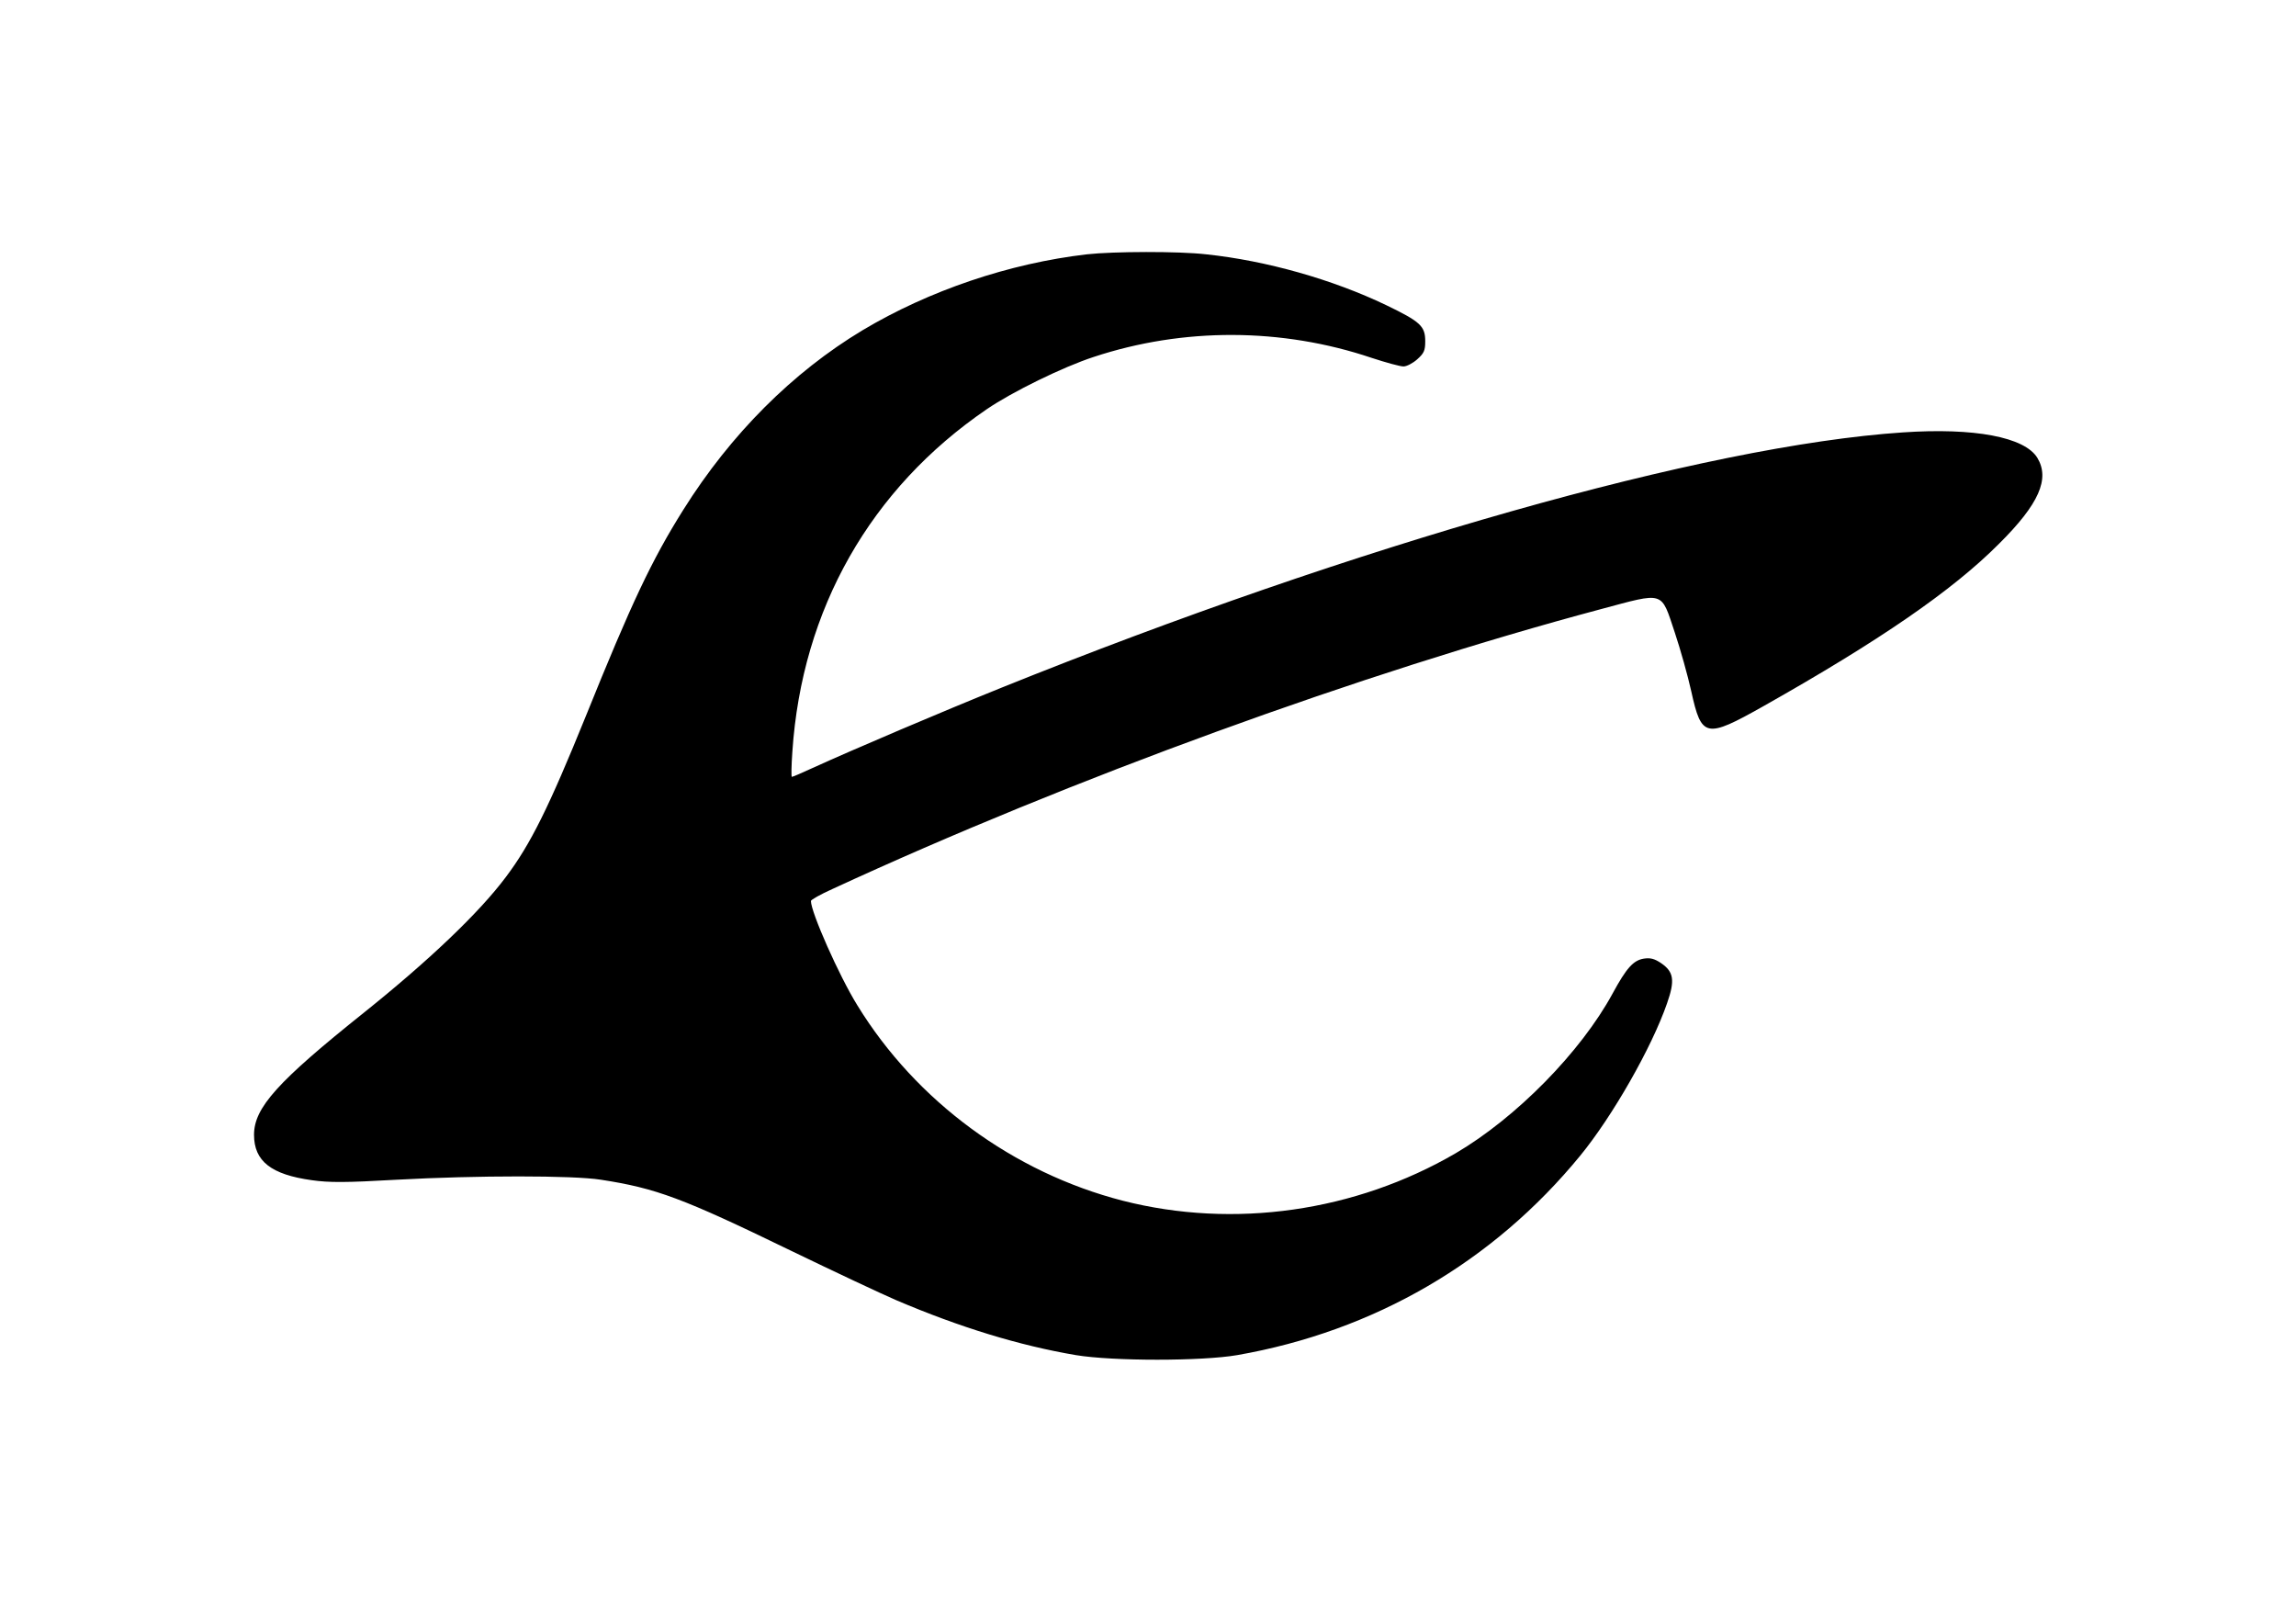
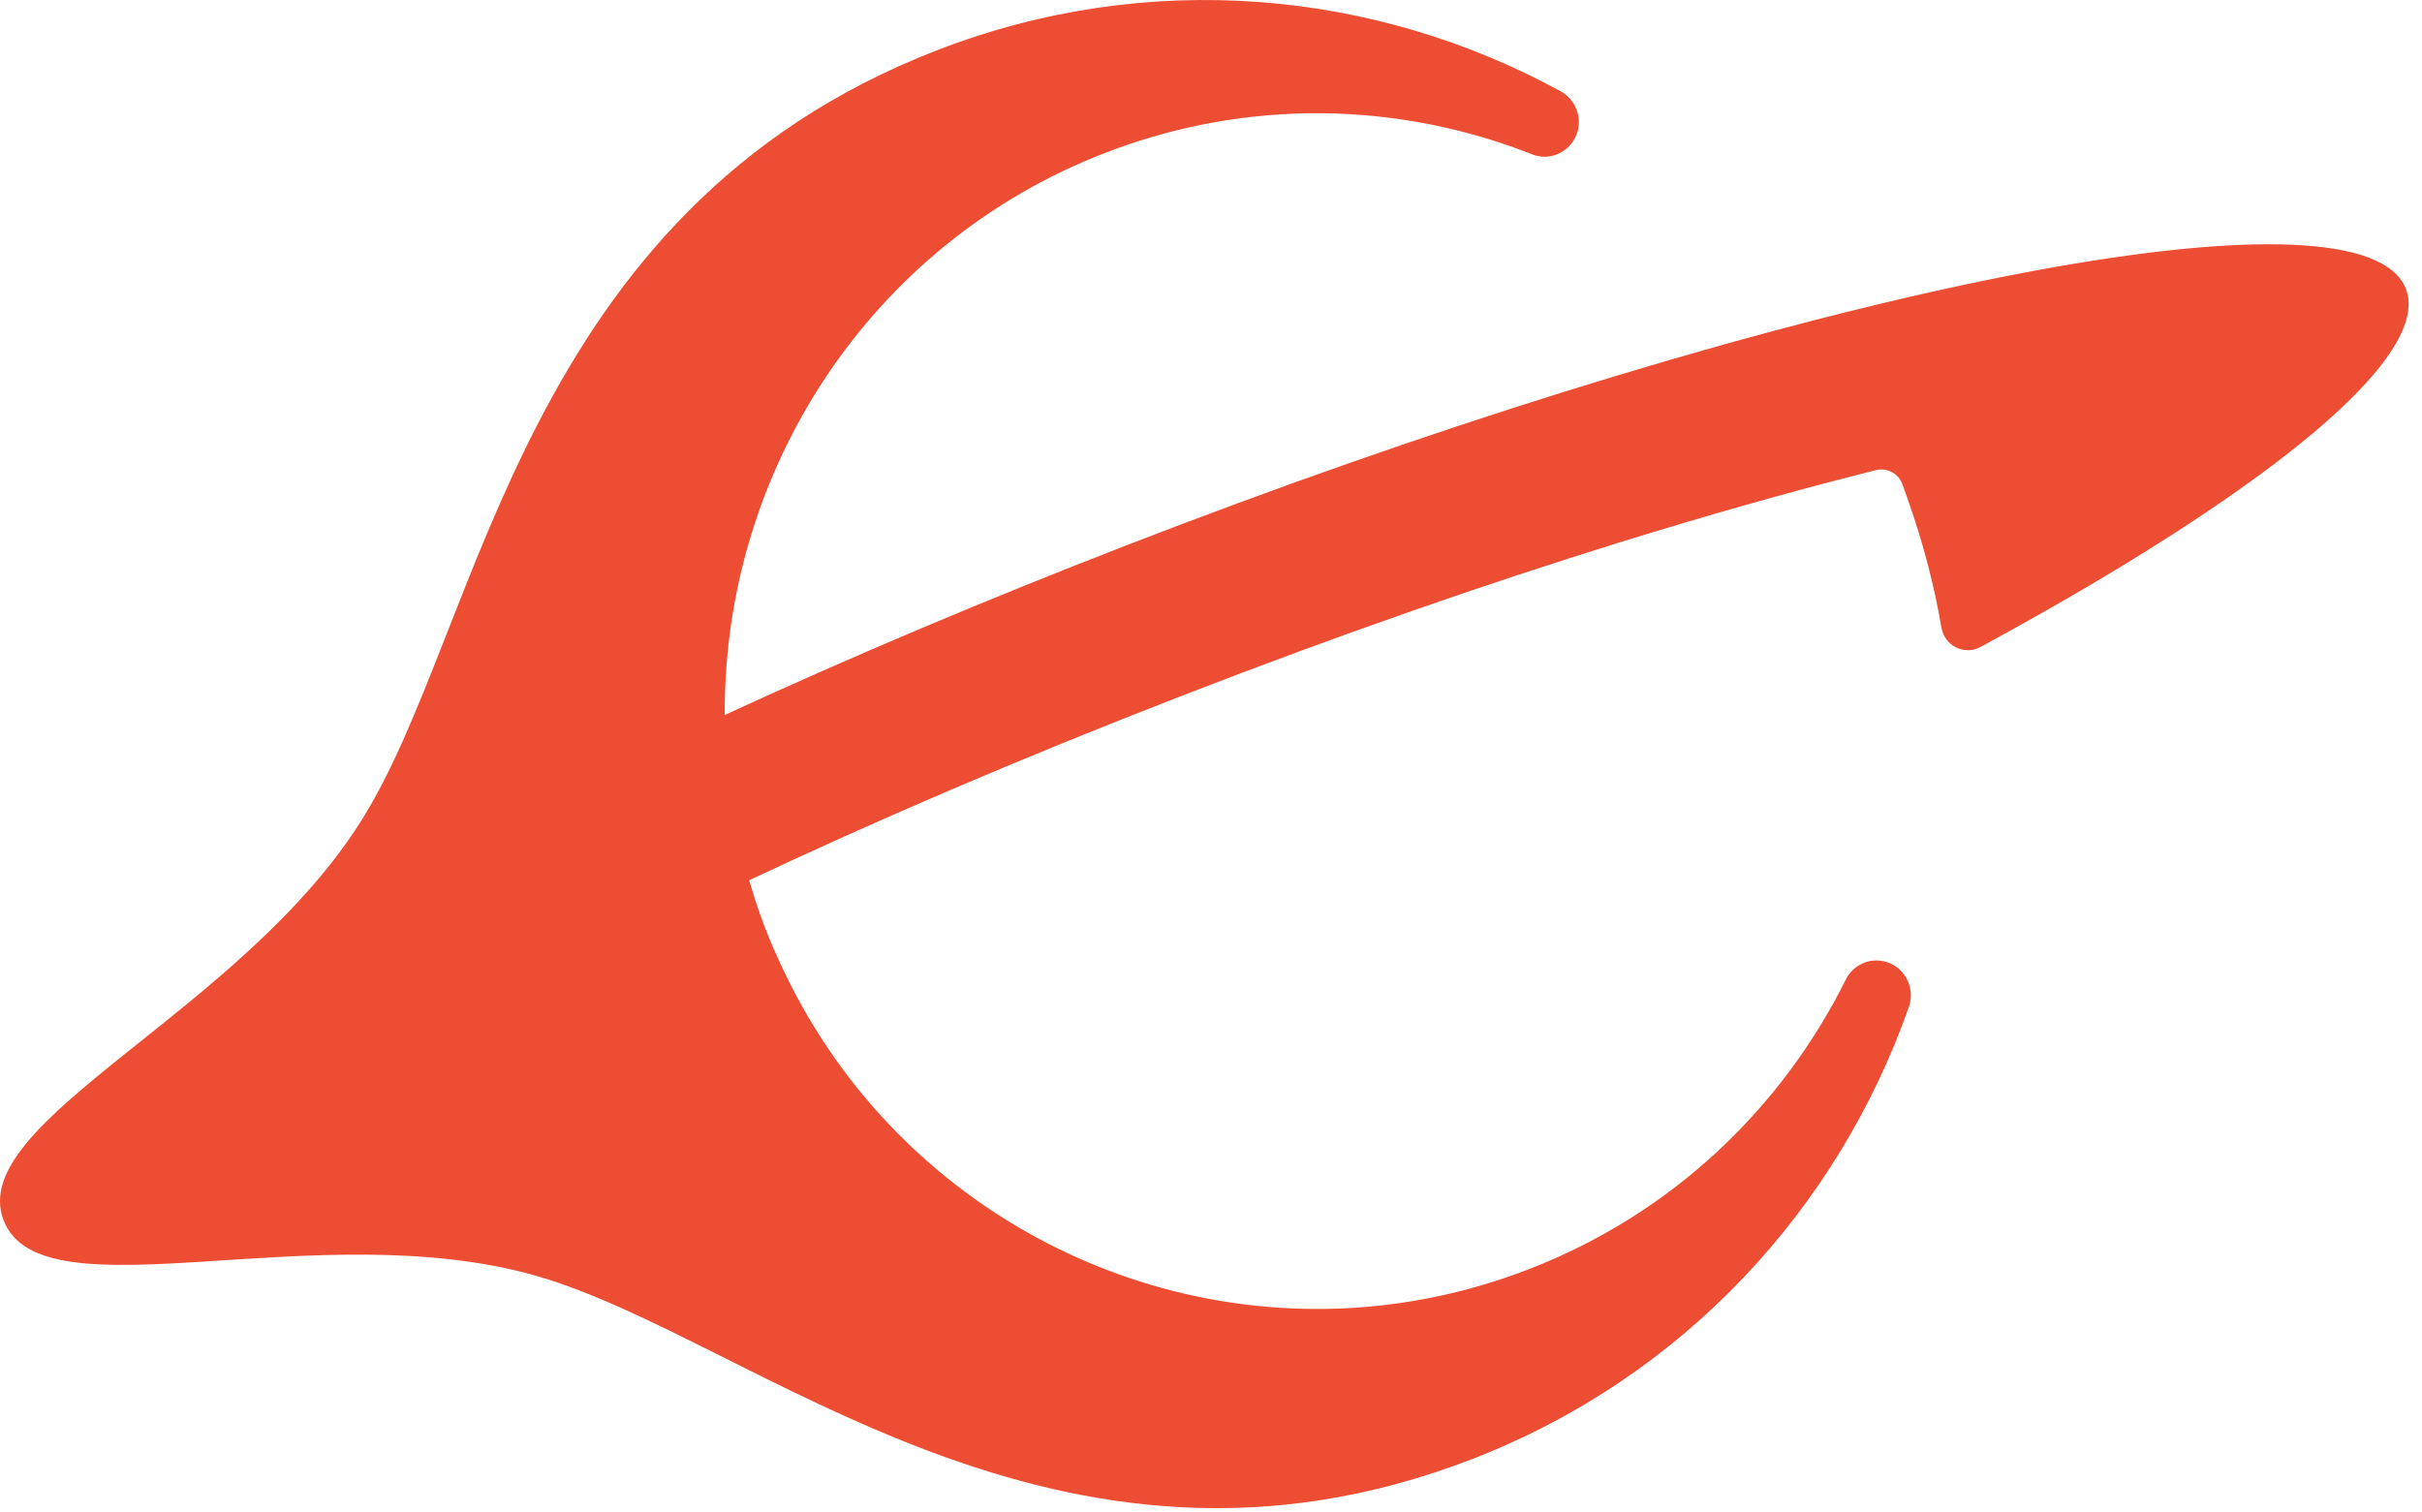
- <svg xmlns="http://www.w3.org/2000/svg" version="1.0" width="940pt" height="660pt" viewBox="0 0 940 660" preserveAspectRatio="xMidYMid meet">
-   <g transform="translate(0,660) scale(0.1,-0.1)" fill="#000000" stroke="none">
-     <path d="M4450 5559 c-318 -37 -646 -148 -919 -311 -286 -172 -539 -425 -733 -734 -130 -207 -213 -383 -399 -844 -152 -375 -227 -526 -328 -660 -109 -146 -315 -342 -581 -555 -353 -282 -450 -389 -450 -500 0 -108 70 -163 237 -186 70 -10 138 -10 347 2 329 18 722 18 836 0 227 -35 334 -75 775 -289 176 -85 371 -177 434 -204 260 -111 505 -186 736 -225 151 -25 515 -25 660 0 561 98 1048 381 1405 817 131 160 292 441 355 623 33 94 28 129 -25 165 -27 18 -44 22 -70 18 -43 -7 -71 -38 -128 -143 -130 -239 -394 -508 -643 -654 -411 -239 -907 -310 -1362 -194 -448 115 -846 407 -1087 800 -75 121 -190 381 -190 427 0 5 39 27 88 49 976 451 2170 885 3144 1145 266 71 247 77 305 -96 23 -69 53 -176 67 -239 42 -191 59 -195 295 -62 475 268 774 473 966 666 163 162 208 265 156 351 -52 85 -258 124 -551 104 -808 -54 -2235 -459 -3690 -1045 -243 -98 -605 -252 -774 -329 -43 -20 -81 -36 -84 -36 -3 0 -2 46 2 103 39 584 320 1077 796 1402 104 71 312 173 438 214 366 121 770 120 1138 -4 58 -19 116 -35 130 -35 13 0 38 13 56 29 28 25 33 36 33 74 0 62 -19 80 -160 148 -219 105 -490 182 -737 208 -113 13 -379 12 -488 0z" />
-   </g>
+ <svg xmlns="http://www.w3.org/2000/svg" width="157" height="98" viewBox="0 0 157 98" fill="none">
+   <path d="M60.734 3.26C33.75 13.719 31.278 40.504 23.541 53.013C15.712 65.671 -2.224 72.655 0.228 79.106C2.681 85.556 20.638 78.628 34.845 82.744C48.884 86.811 68.471 105.048 95.455 94.589C109.201 89.261 119.155 78.295 123.732 65.305C124.224 63.911 123.304 62.42 121.844 62.282C120.936 62.196 120.065 62.676 119.656 63.498C115.515 71.825 108.413 78.682 99.118 82.284C83.773 88.231 66.984 83.562 56.672 71.851C54.33 69.191 52.327 66.164 50.746 62.818C50.311 61.897 49.898 60.961 49.531 59.993C49.163 59.025 48.849 58.05 48.562 57.071C56.672 53.254 66.031 49.212 76.641 45.1C87.044 41.068 96.512 37.797 104.942 35.181C110.644 33.412 115.871 31.941 120.591 30.738C120.932 30.652 121.269 30.566 121.603 30.482C122.317 30.303 123.05 30.688 123.314 31.381L123.319 31.394C123.474 31.805 123.608 32.218 123.753 32.631C124.687 35.297 125.386 37.991 125.848 40.691C126.05 41.872 127.329 42.516 128.377 41.948C132.251 39.848 135.795 37.8 138.962 35.829C150.761 28.492 157.302 22.269 155.96 18.743C154.62 15.214 145.636 15.012 132.004 17.529C127.672 18.33 122.869 19.405 117.693 20.737C116.798 20.968 115.892 21.206 114.976 21.452C110.62 22.618 106.026 23.954 101.242 25.449C92.346 28.231 82.801 31.564 72.948 35.383C63.73 38.957 54.993 42.662 46.981 46.354C46.883 30.684 56.265 15.87 71.61 9.923C80.903 6.322 90.726 6.616 99.322 10.009C100.17 10.345 101.136 10.113 101.756 9.435C102.749 8.348 102.444 6.619 101.155 5.913C89.145 -0.643 74.48 -2.067 60.734 3.26Z" fill="#ED4E33" />
</svg>
